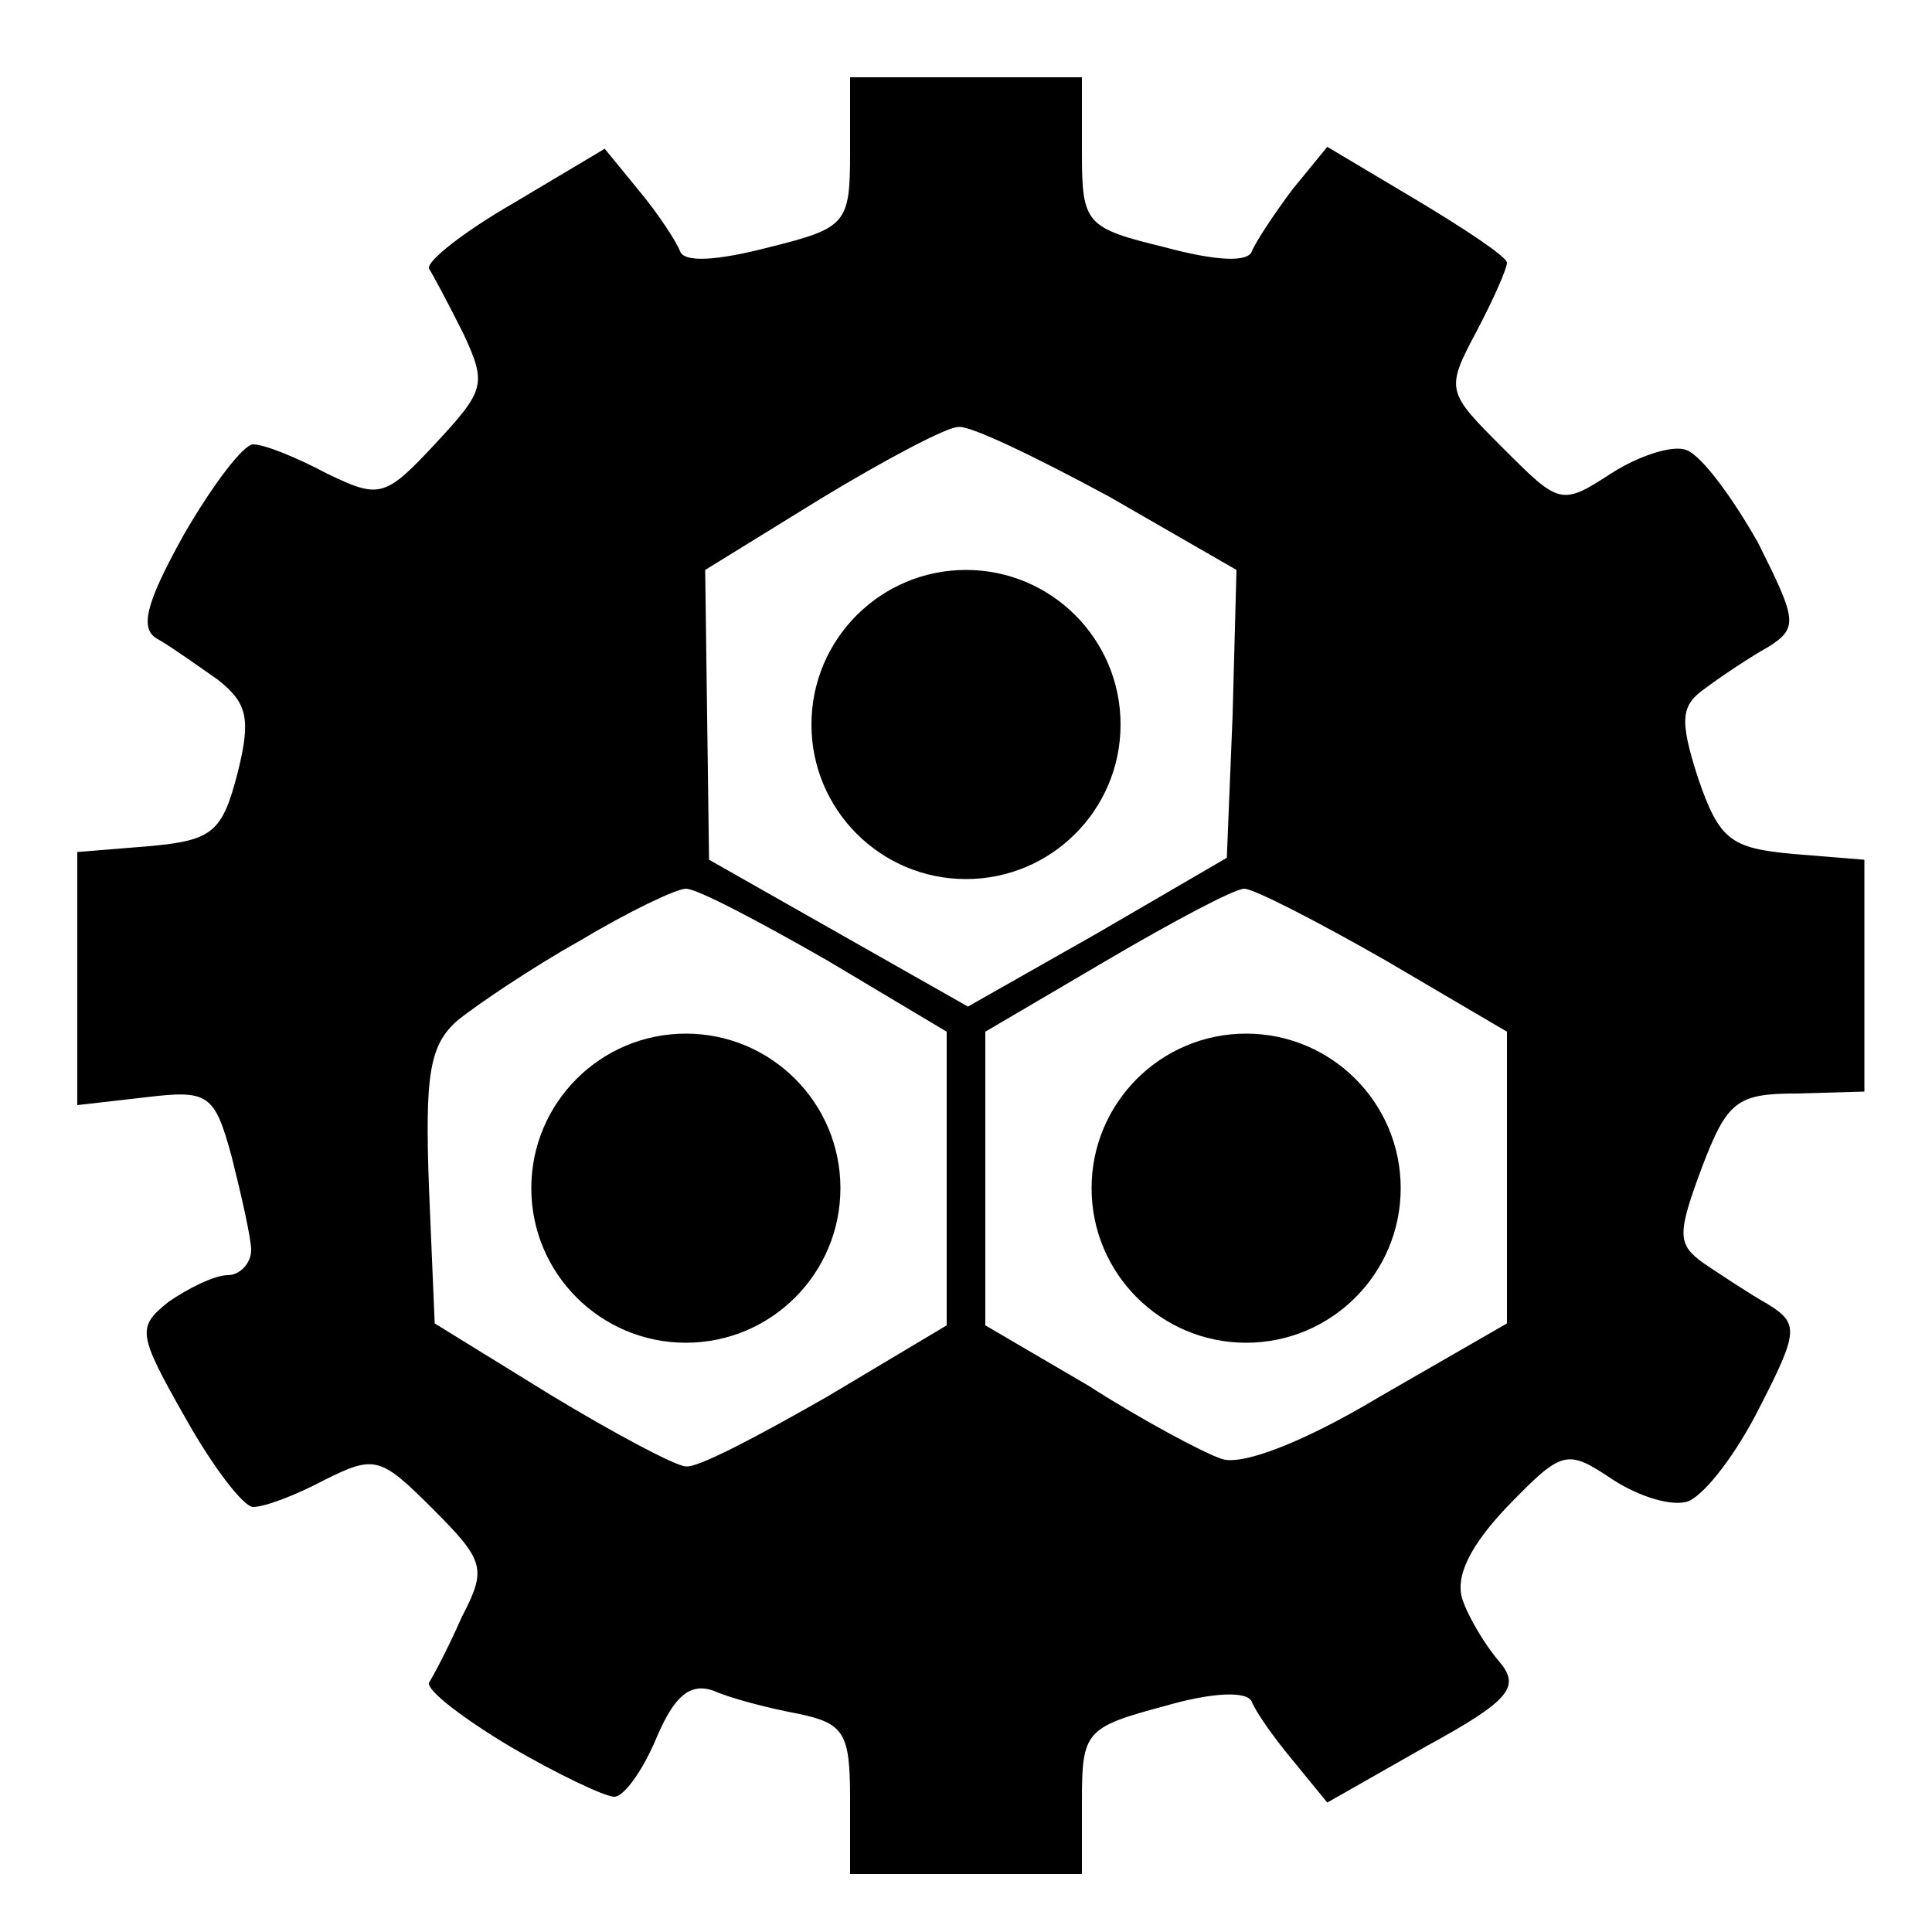
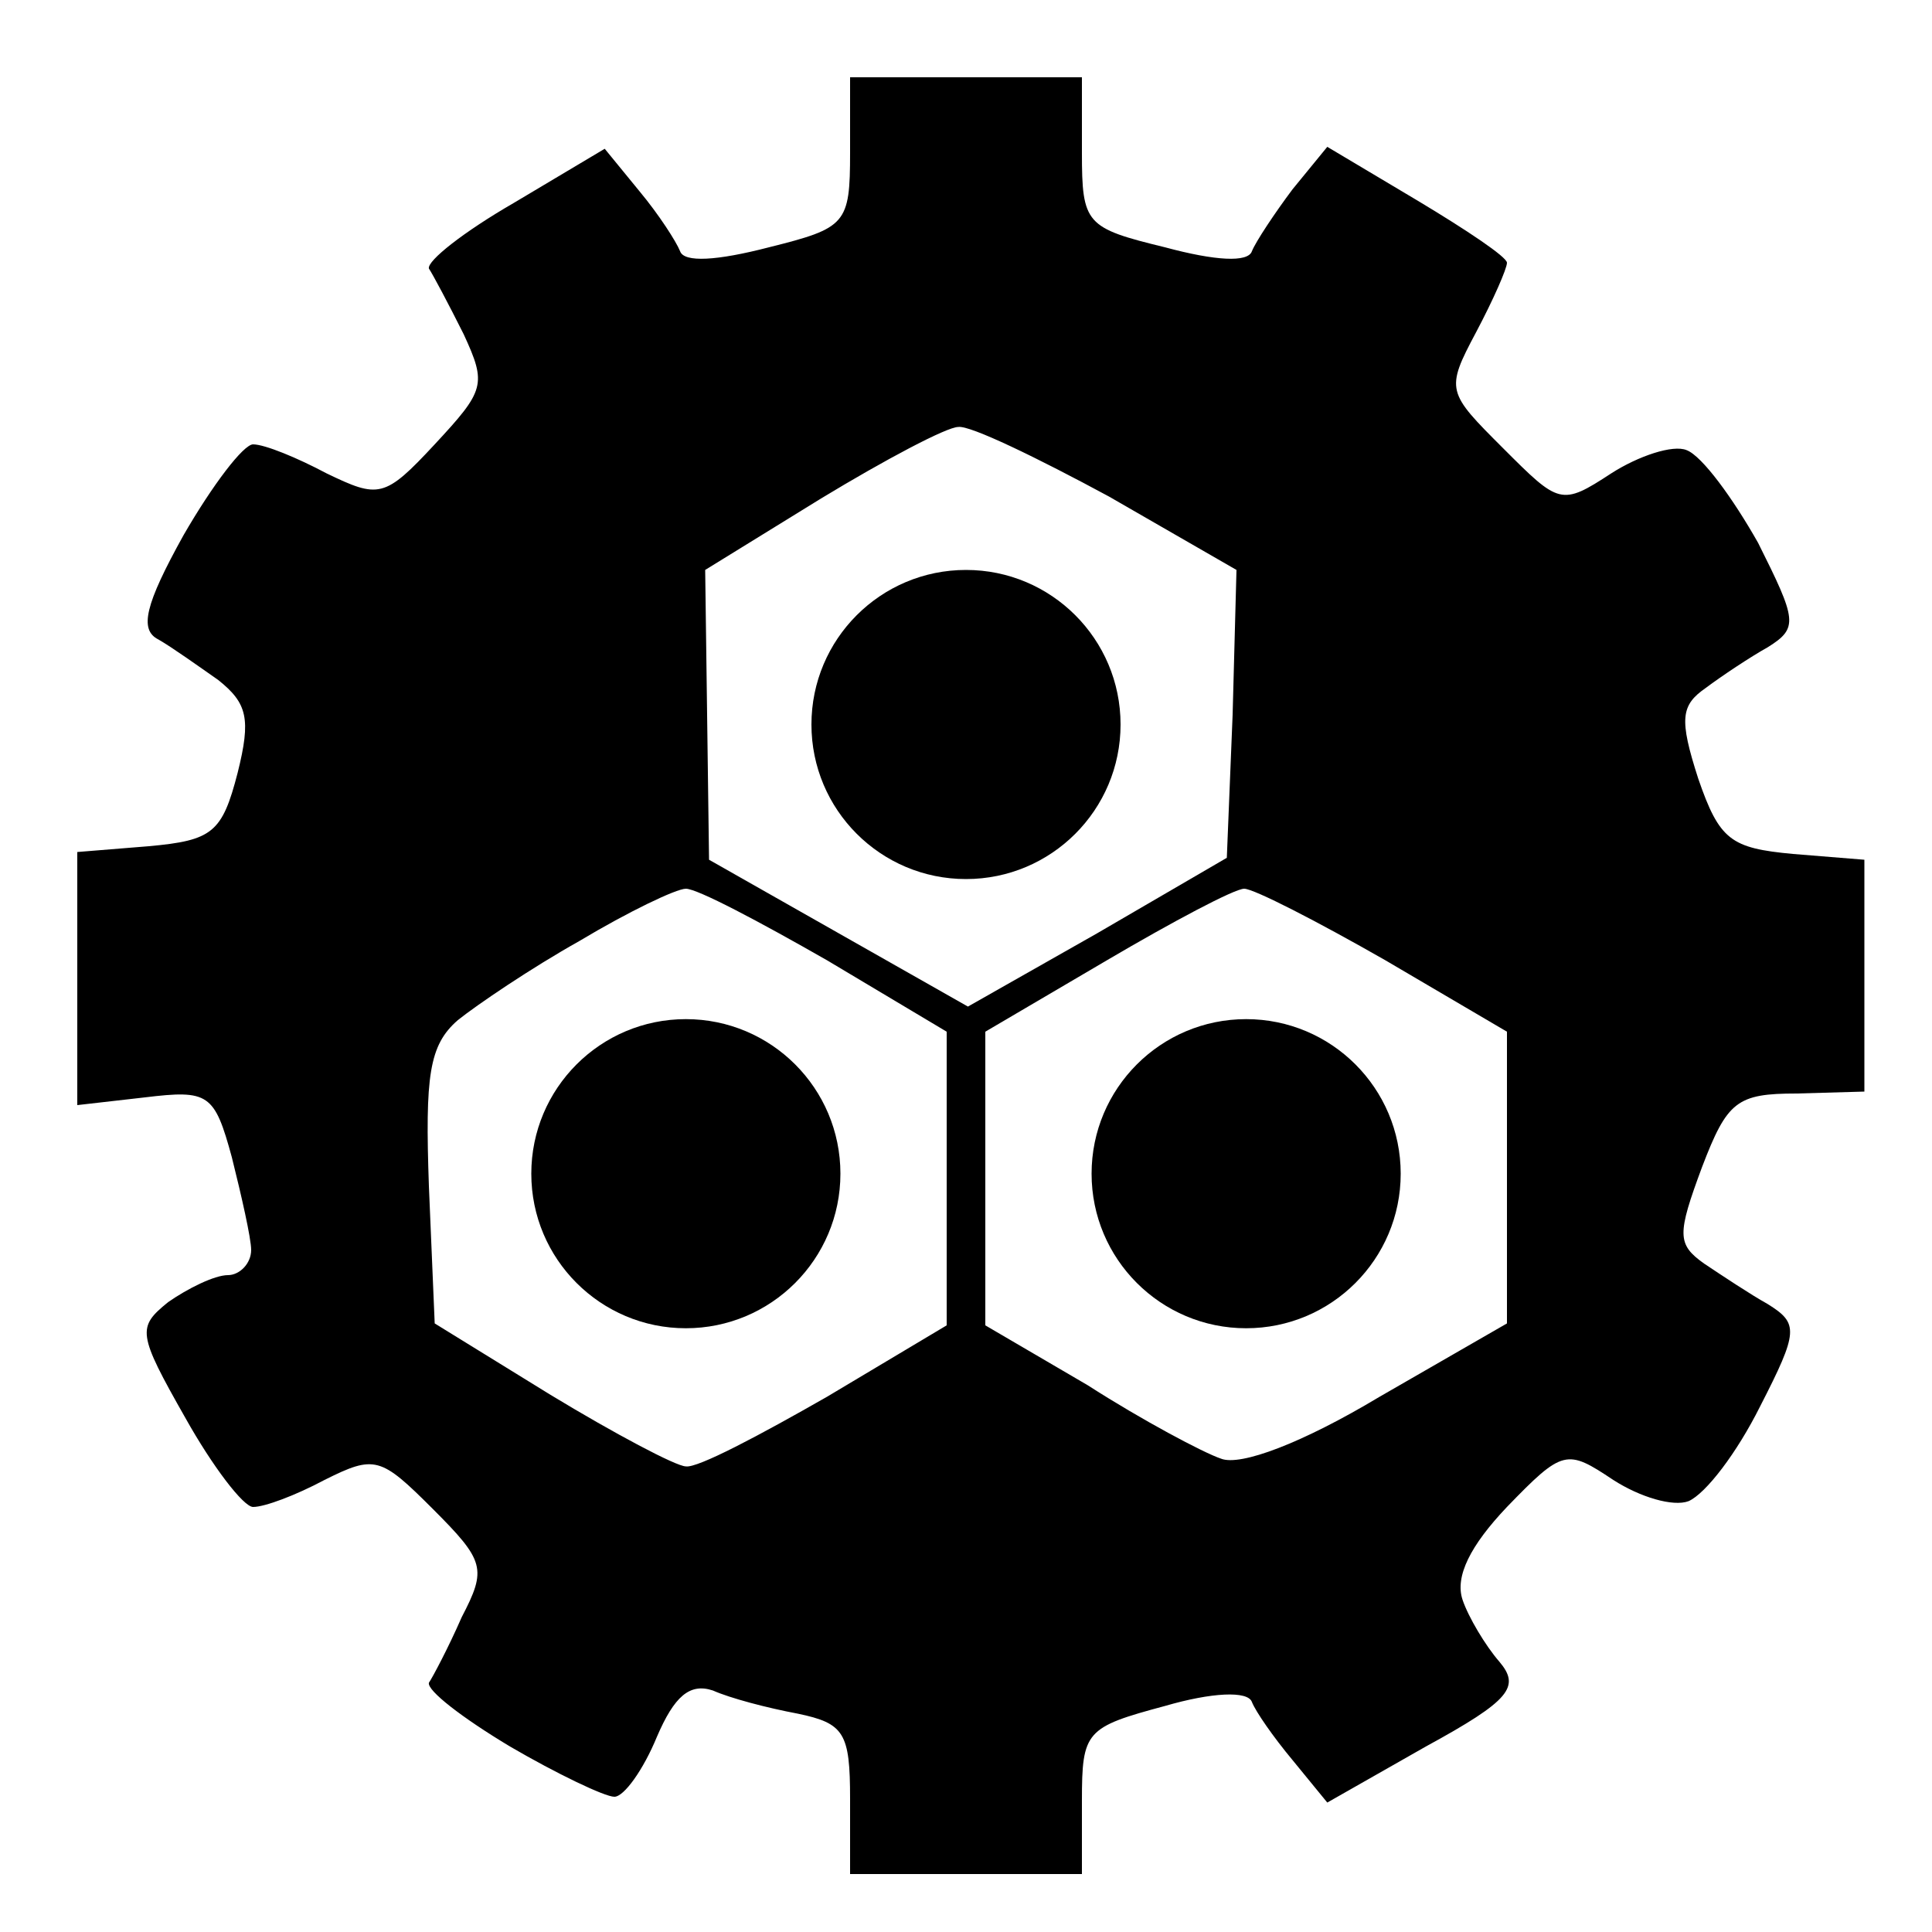
<svg xmlns="http://www.w3.org/2000/svg" version="1.0" width="100pt" height="100pt" viewBox="0 0 100 100" preserveAspectRatio="xMidYMid meet" id="svg14">
  <g transform="translate(0,100) scale(0.1,-0.1)" fill="#000000" stroke="none" id="g12">
    <path d="M440 921 c0 -37 -2 -39 -42 -49 -27 -7 -44 -8 -46 -2 -2 5 -11 19 -21 31 l-18 22 -47 -28 c-26 -15 -45 -30 -44 -34 2 -3 10 -18 18 -34 12 -26 11 -29 -15 -57 -26 -28 -29 -28 -56 -15 -15 8 -32 15 -38 15 -5 0 -21 -21 -36 -47 -20 -36 -23 -49 -13 -54 7 -4 21 -14 31 -21 15 -12 17 -20 10 -48 -8 -31 -13 -35 -46 -38 l-37 -3 0 -66 0 -65 35 4 c33 4 36 2 45 -31 5 -20 10 -42 10 -48 0 -7 -6 -13 -12 -13 -7 0 -21 -7 -31 -14 -16 -13 -16 -16 9 -60 14 -25 30 -46 35 -46 6 0 22 6 37 14 26 13 29 12 56 -15 27 -27 28 -31 15 -56 -7 -16 -15 -31 -17 -34 -1 -4 17 -18 42 -33 24 -14 49 -26 54 -26 5 0 15 14 22 31 9 21 17 28 29 24 9 -4 28 -9 44 -12 24 -5 27 -10 27 -44 l0 -39 60 0 60 0 0 38 c0 36 2 38 43 49 24 7 43 8 45 2 2 -5 11 -18 21 -30 l18 -22 51 29 c44 24 49 31 38 44 -7 8 -16 23 -19 32 -4 12 4 28 23 48 29 30 31 30 55 14 14 -9 31 -14 39 -11 9 4 25 25 37 49 20 39 20 43 4 53 -9 5 -24 15 -33 21 -14 10 -14 15 -1 50 13 34 18 38 49 38 l35 1 0 60 0 60 -37 3 c-32 3 -38 7 -49 39 -10 31 -9 38 4 47 8 6 23 16 32 21 16 10 15 14 -5 54 -13 23 -29 45 -37 48 -7 3 -25 -3 -39 -12 -26 -17 -27 -16 -56 13 -29 29 -30 30 -14 60 9 17 16 33 16 36 0 3 -21 17 -46 32 l-47 28 -18 -22 c-9 -12 -19 -27 -21 -32 -2 -6 -19 -5 -45 2 -41 10 -43 12 -43 49 l0 39 -60 0 -60 0 0 -39z m134 -178 l66 -38 -2 -75 -3 -74 -67 -39 -67 -38 -67 38 -67 38 -1 75 -1 75 60 37 c33 20 65 37 71 37 6 1 41 -16 78 -36z m-146 -240 l62 -37 0 -76 0 -76 -62 -37 c-35 -20 -67 -37 -73 -36 -5 0 -37 17 -70 37 l-60 37 -3 71 c-2 57 0 73 15 86 10 8 38 27 63 41 25 15 50 27 55 27 6 0 38 -17 73 -37z m289 0 l63 -37 0 -76 0 -75 -66 -38 c-40 -24 -72 -36 -82 -32 -9 3 -41 20 -69 38 l-53 31 0 76 0 76 63 37 c34 20 66 37 71 37 5 0 38 -17 73 -37z" id="path4" />
    <circle fill="#000000" cx="500" cy="625" r="80" id="circle2" />
-     <circle fill="#000000" cx="645" cy="385" r="80" id="circle2" />
-     <circle fill="#000000" cx="355" cy="385" r="80" id="circle2" />
+     <circle fill="#000000" cx="645" cy="392.5" r="80" id="circle2" />
+     <circle fill="#000000" cx="355" cy="392.5" r="80" id="circle2" />
  </g>
</svg>
